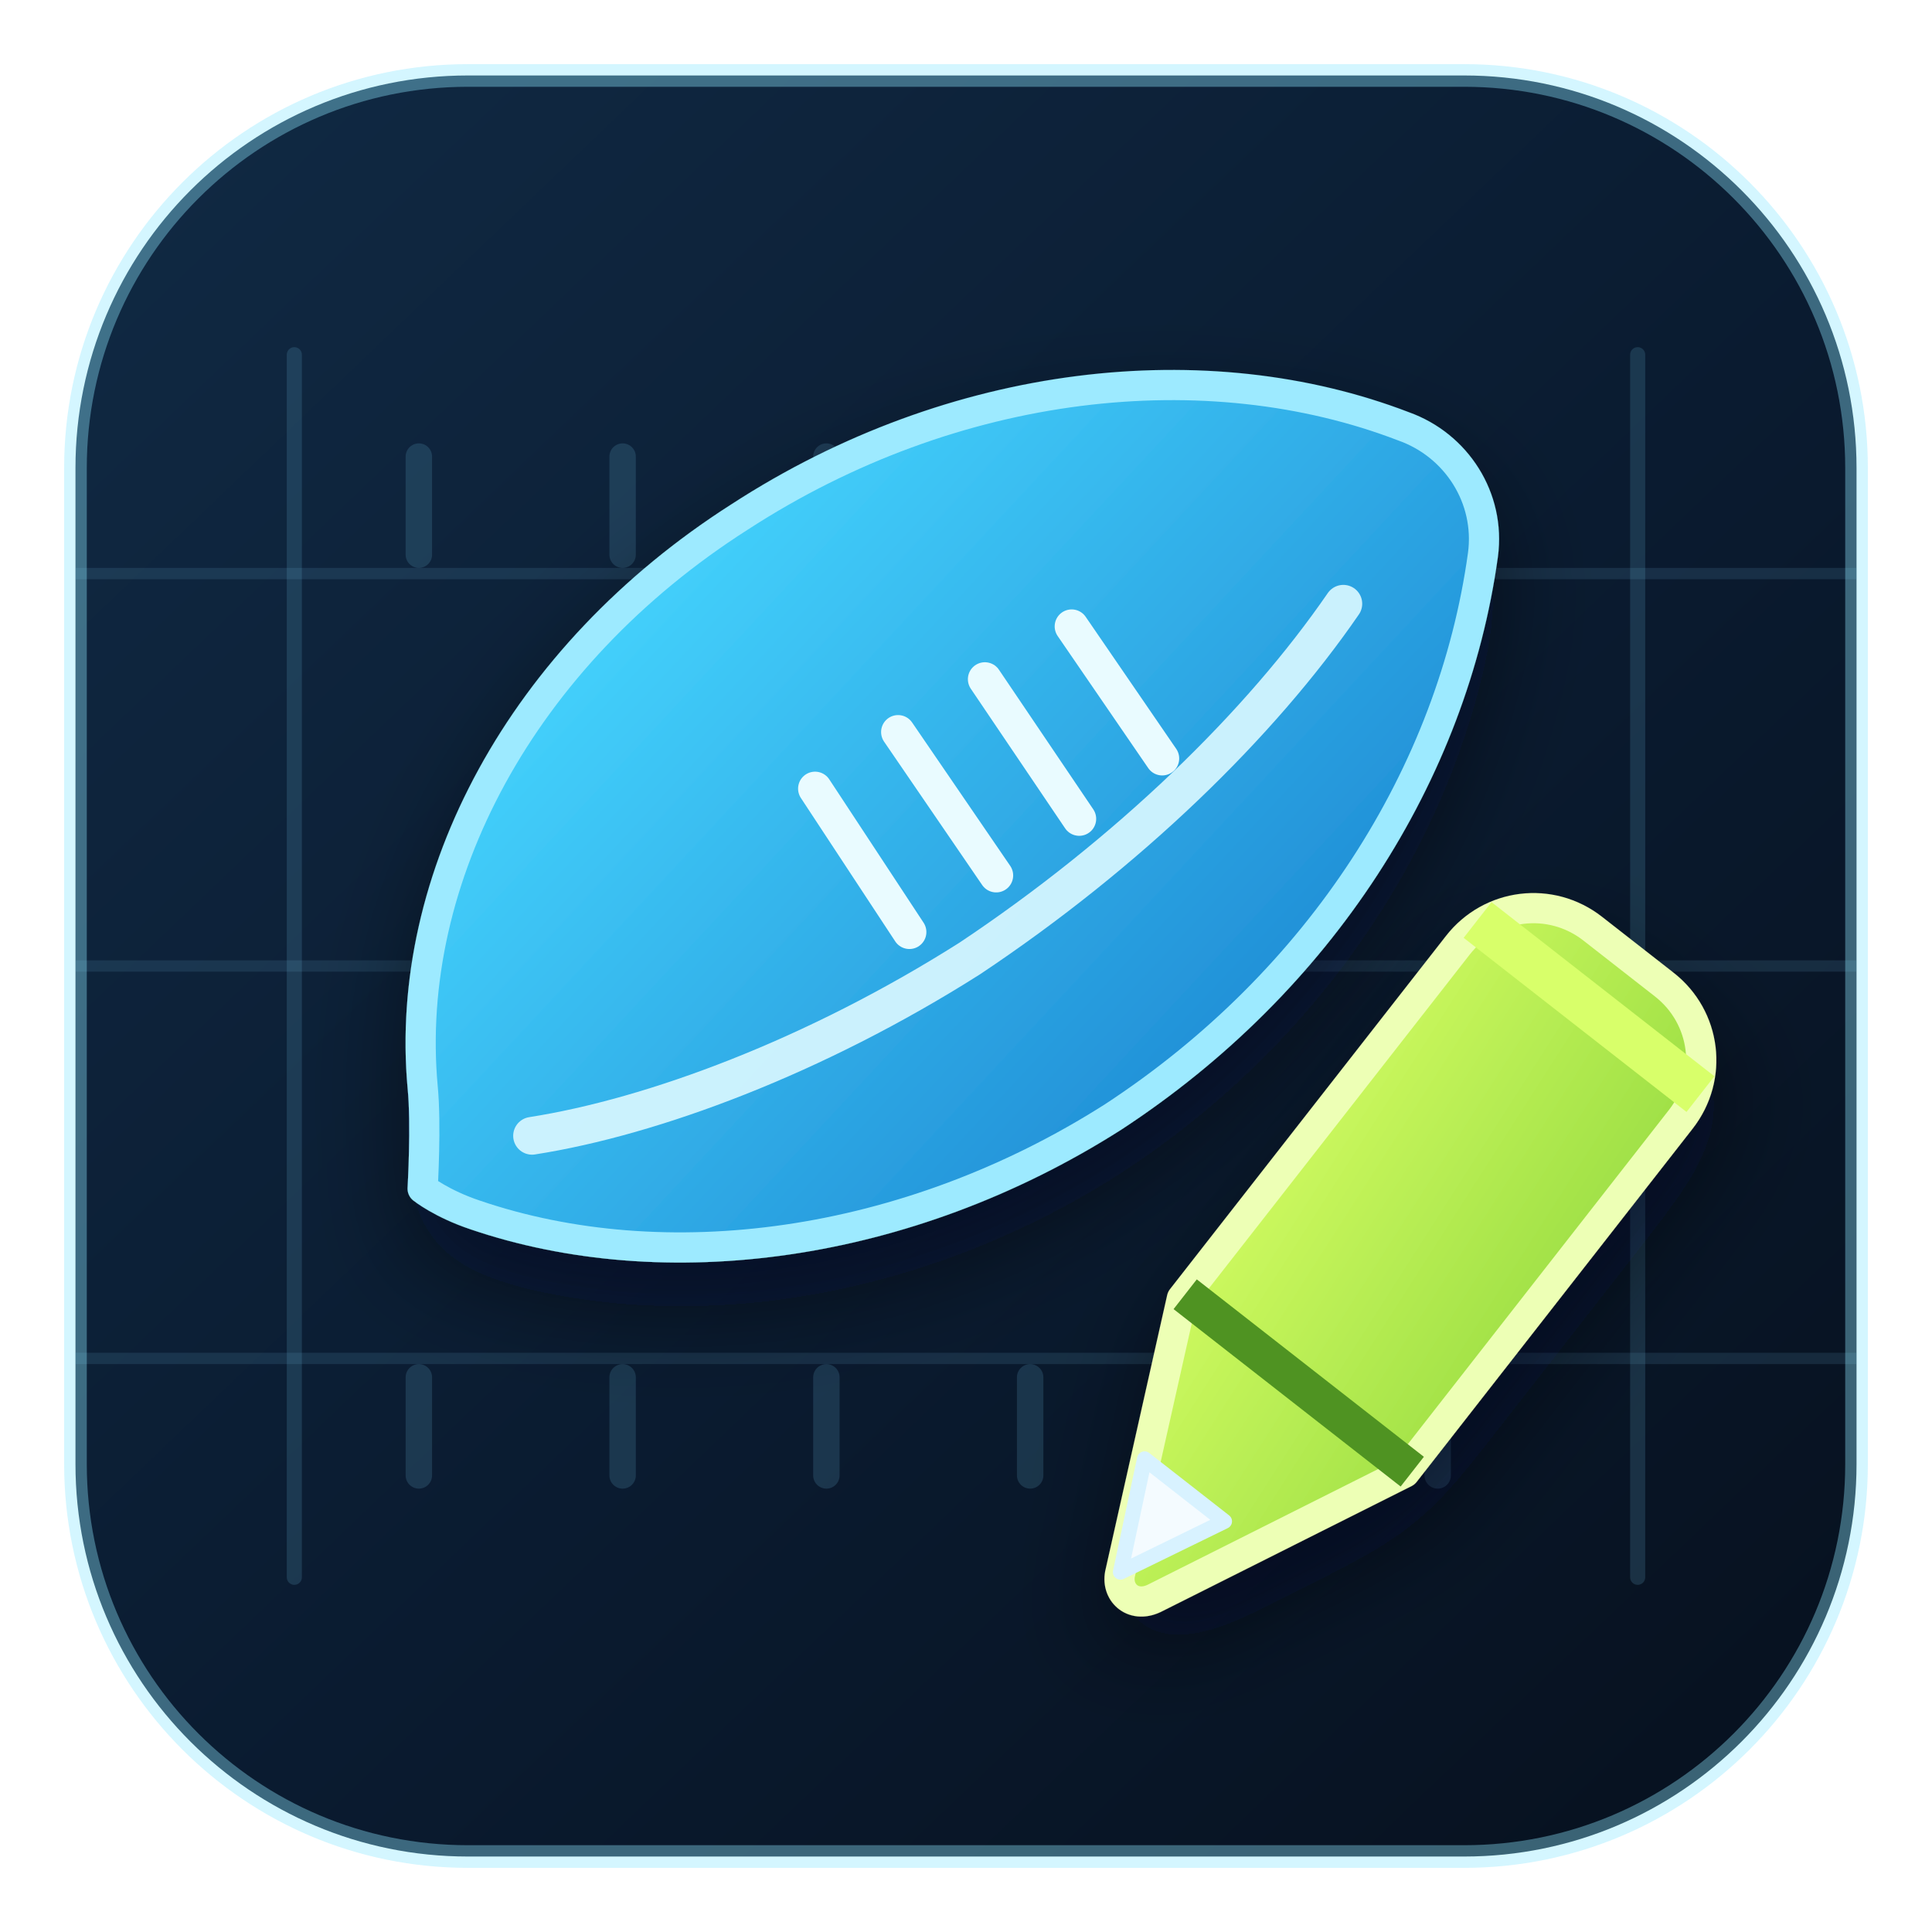
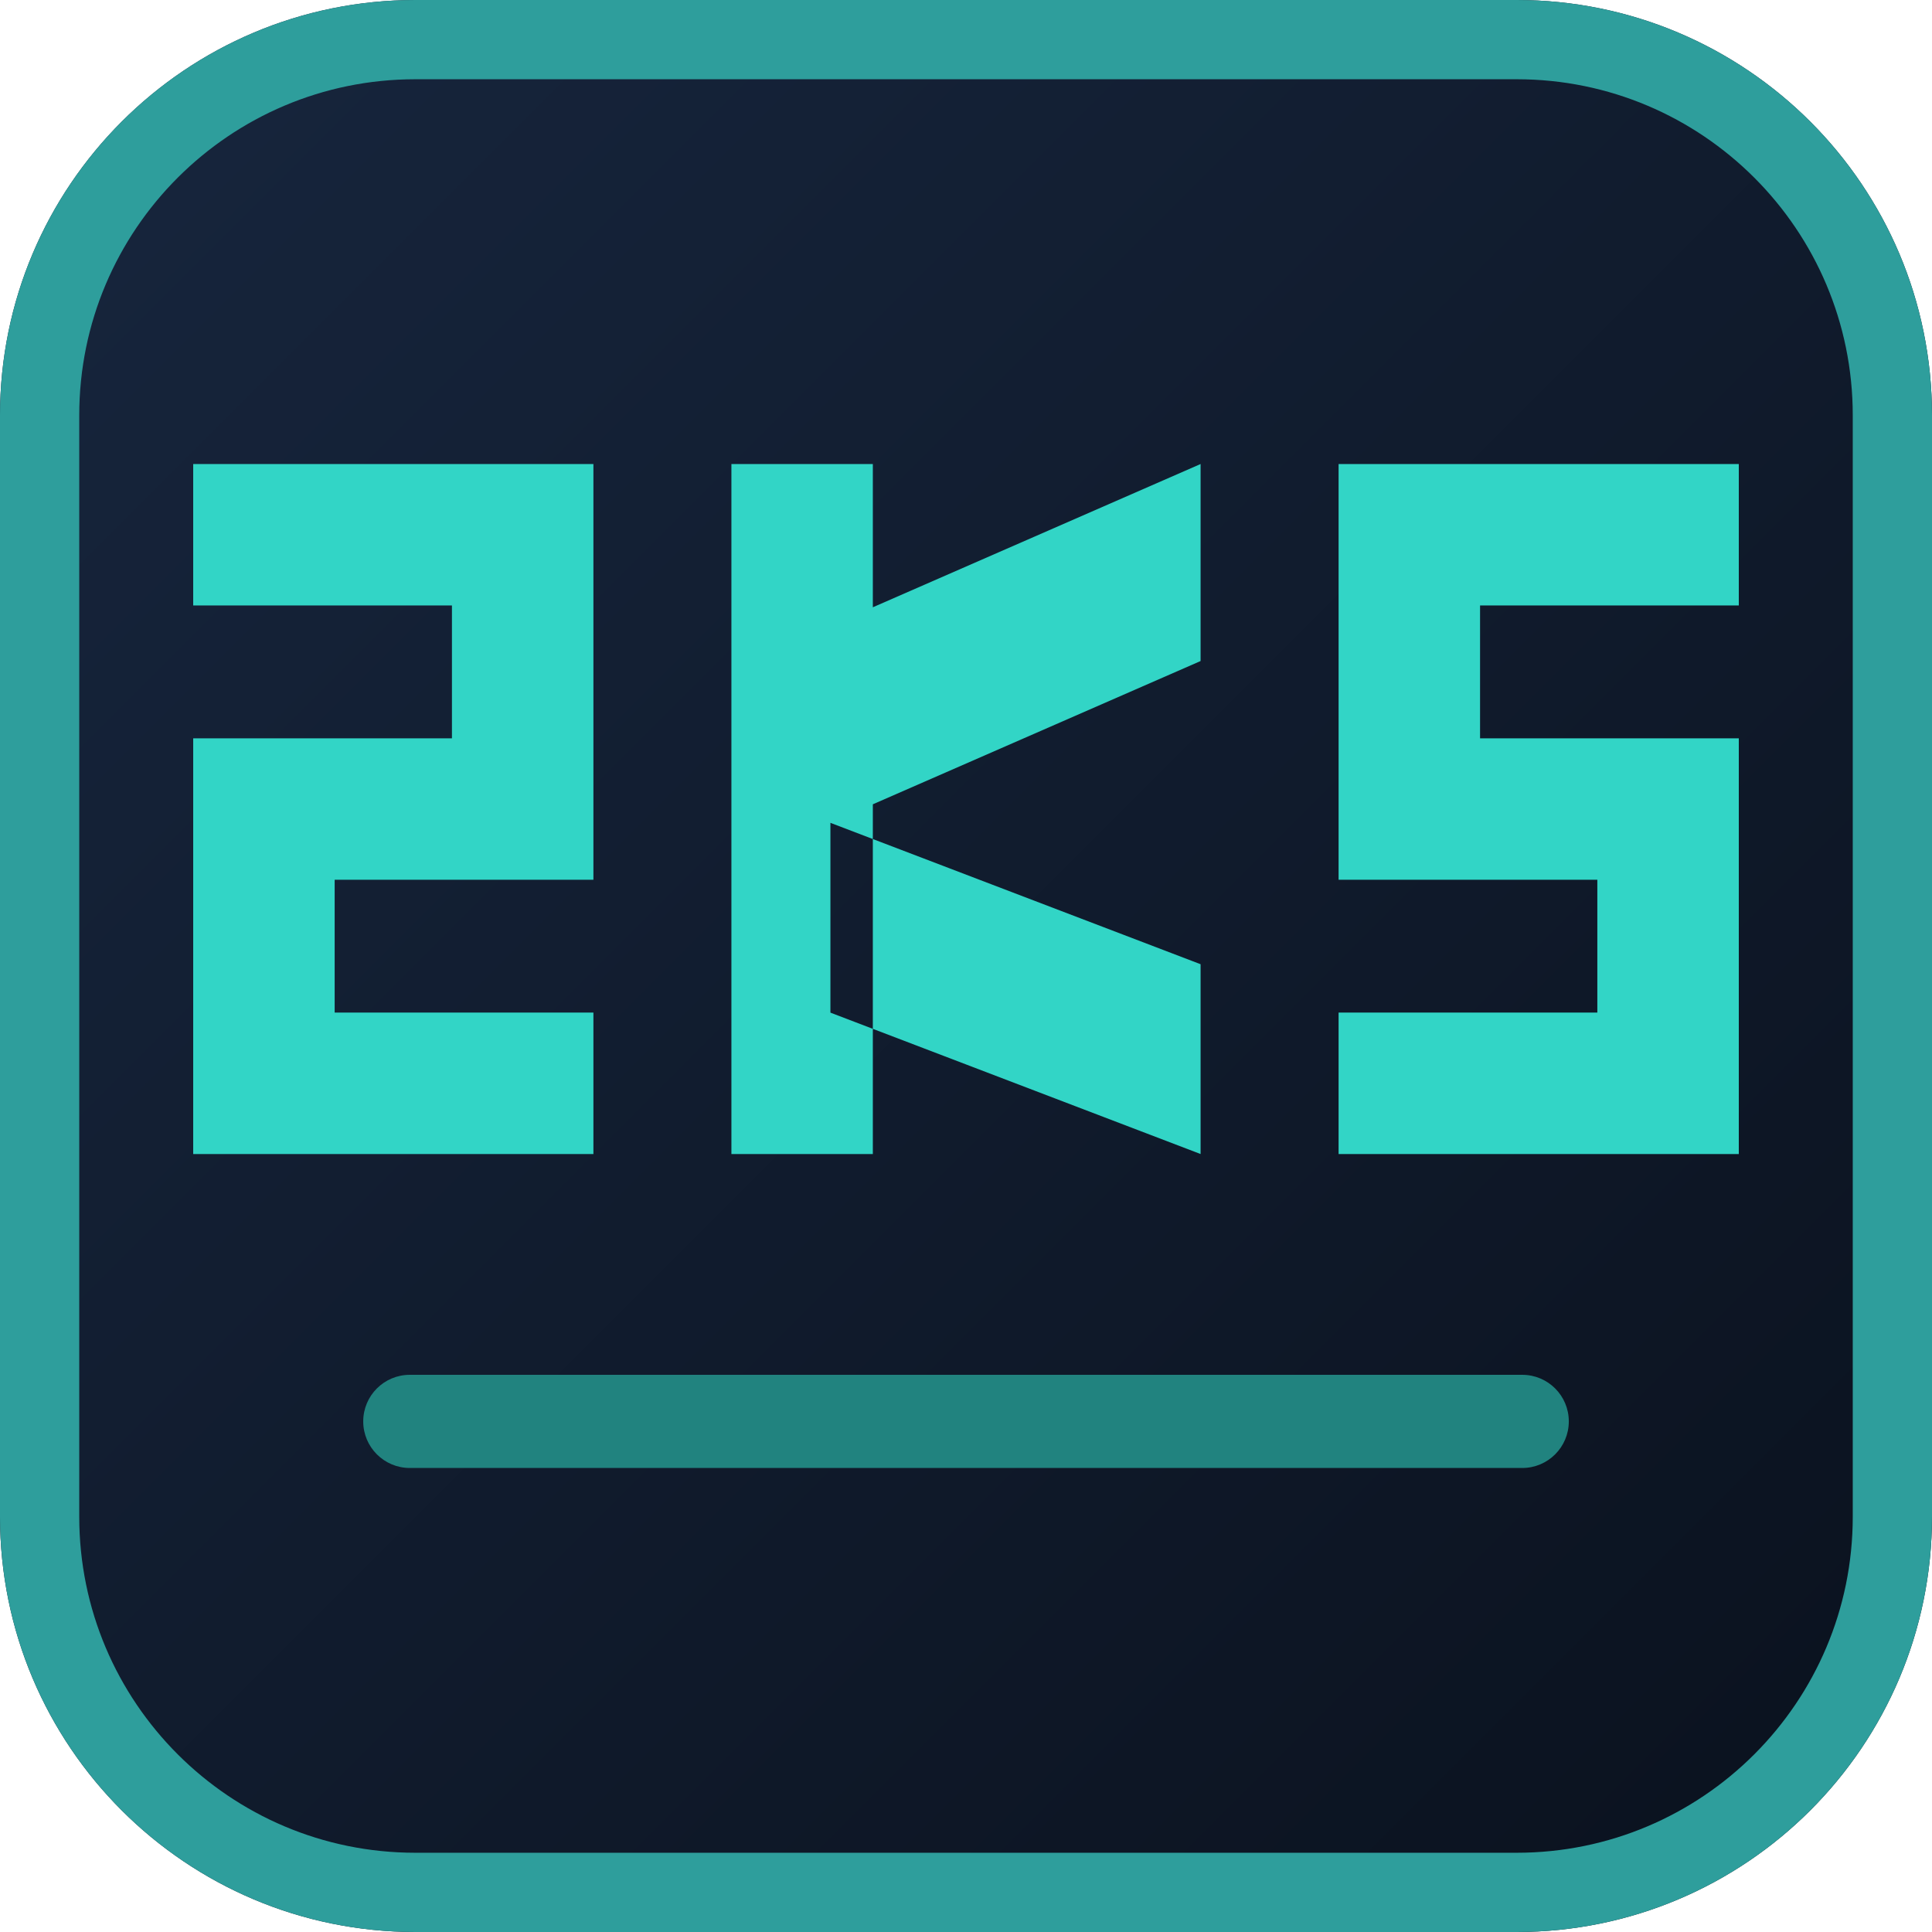
- <svg xmlns="http://www.w3.org/2000/svg" viewBox="0 0 512 512" role="img" aria-labelledby="title description">
+ <svg xmlns="http://www.w3.org/2000/svg" viewBox="0 0 512 512" width="512" height="512" role="img" aria-labelledby="title desc">
  <defs>
-     <linearGradient id="background" x1="40" y1="30" x2="472" y2="482" gradientUnits="userSpaceOnUse">
-       <stop offset="0" stop-color="#102943" />
-       <stop offset="0.55" stop-color="#0a1b30" />
-       <stop offset="1" stop-color="#07111f" />
+     <linearGradient id="plate" x1="0" y1="0" x2="512" y2="512" gradientUnits="userSpaceOnUse">
+       <stop offset="0" stop-color="#17263e" />
+       <stop offset="1" stop-color="#0a111d" />
    </linearGradient>
-     <linearGradient id="football" x1="151" y1="145" x2="367" y2="346" gradientUnits="userSpaceOnUse">
-       <stop offset="0" stop-color="#47d7ff" />
-       <stop offset="1" stop-color="#1477c9" />
-     </linearGradient>
-     <linearGradient id="pencil" x1="300" y1="324" x2="428" y2="430" gradientUnits="userSpaceOnUse">
-       <stop offset="0" stop-color="#d9ff65" />
-       <stop offset="1" stop-color="#7fcf35" />
-     </linearGradient>
-     <filter id="shadow" x="-20%" y="-20%" width="140%" height="140%">
-       <feDropShadow dx="0" dy="12" stdDeviation="13" flood-color="#000814" flood-opacity="0.48" />
-     </filter>
-     <clipPath id="tile">
-       <rect x="20" y="20" width="472" height="472" rx="104" />
-     </clipPath>
  </defs>
-   <rect x="20" y="20" width="472" height="472" rx="104" fill="url(#background)" />
-   <g clip-path="url(#tile)" fill="none" stroke="#6bb6da" stroke-linecap="round">
-     <path d="M78 94V418M434 94V418" stroke-width="4" opacity="0.18" />
-     <path d="M20 152H492M20 256H492M20 360H492" stroke-width="3" opacity="0.14" />
-     <path d="M111 121v26m54-26v26m54-26v26m54-26v26m54-26v26m54-26v26M111 365v26m54-26v26m54-26v26m54-26v26m54-26v26m54-26v26" stroke-width="7" opacity="0.18" />
-   </g>
-   <g filter="url(#shadow)">
-     <path d="M112 288c-5-55 26-114 84-151 57-37 124-44 176-24 14 5 23 19 21 34-8 58-43 113-98 149-55 35-119 43-169 26-9-3-14-7-14-7s1-17 0-27Z" fill="url(#football)" stroke="#9deaff" stroke-width="8" stroke-linejoin="round" />
-     <path d="M141 301c32-5 75-21 116-47 42-28 77-62 99-94" fill="none" stroke="#d8f7ff" stroke-width="10" stroke-linecap="round" opacity="0.92" />
-     <g fill="none" stroke="#e9fbff" stroke-width="9" stroke-linecap="round">
-       <path d="m216 209 25 38" />
-       <path d="m238 194 26 38" />
-       <path d="m261 180 25 37" />
-       <path d="m284 166 24 35" />
-     </g>
-   </g>
-   <g transform="rotate(-7 365 372)" filter="url(#shadow)">
-     <path d="m292 408 25-70 84-84c10-10 26-10 36 0l17 17c10 10 10 26 0 36l-84 84-70 25c-6 2-10-3-8-8Z" fill="url(#pencil)" stroke="#edffb5" stroke-width="8" stroke-linejoin="round" />
-     <path d="m318 337 54 54" fill="none" stroke="#4f9322" stroke-width="10" />
-     <path d="m407 248 53 53" fill="none" stroke="#d8ff6a" stroke-width="12" />
-     <path d="m292 408 29-10-19-19Z" fill="#f4fbff" stroke="#d8f2ff" stroke-width="4" stroke-linejoin="round" />
-   </g>
-   <rect x="20" y="20" width="472" height="472" rx="104" fill="none" stroke="#8de7ff" stroke-width="6" opacity="0.38" />
+   <rect x="0" y="0" width="512" height="512" rx="110.08" fill="url(#plate)" />
+   <rect x="10.50" y="10.50" width="491.00" height="491.00" rx="99.58" fill="none" stroke="#2e9e9c" stroke-width="21.00" />
+   <path fill="#32d5c6" d="M51.20 122.97H157.26V160.46H51.20Z M119.77 122.97H157.26V233.14H119.77Z M51.20 195.66H157.26V233.14H51.20Z M51.20 195.66H88.69V305.83H51.20Z M51.20 268.34H157.26V305.83H51.20Z M193.83 122.97H231.31V305.83H193.83Z M220.07 218.06L220.07 165.85L318.17 122.97L318.17 175.18Z M220.07 218.06L220.07 268.36L318.17 305.83L318.17 255.53Z M354.74 122.97H460.80V160.46H354.74Z M354.74 122.97H392.23V233.14H354.74Z M354.74 195.66H460.80V233.14H354.74Z M423.31 195.66H460.80V305.83H423.31Z M354.74 268.34H460.80V305.83H354.74Z" />
+   <rect x="96.26" y="364.34" width="319.49" height="24.69" rx="12.34" fill="#21837f" />
</svg>
